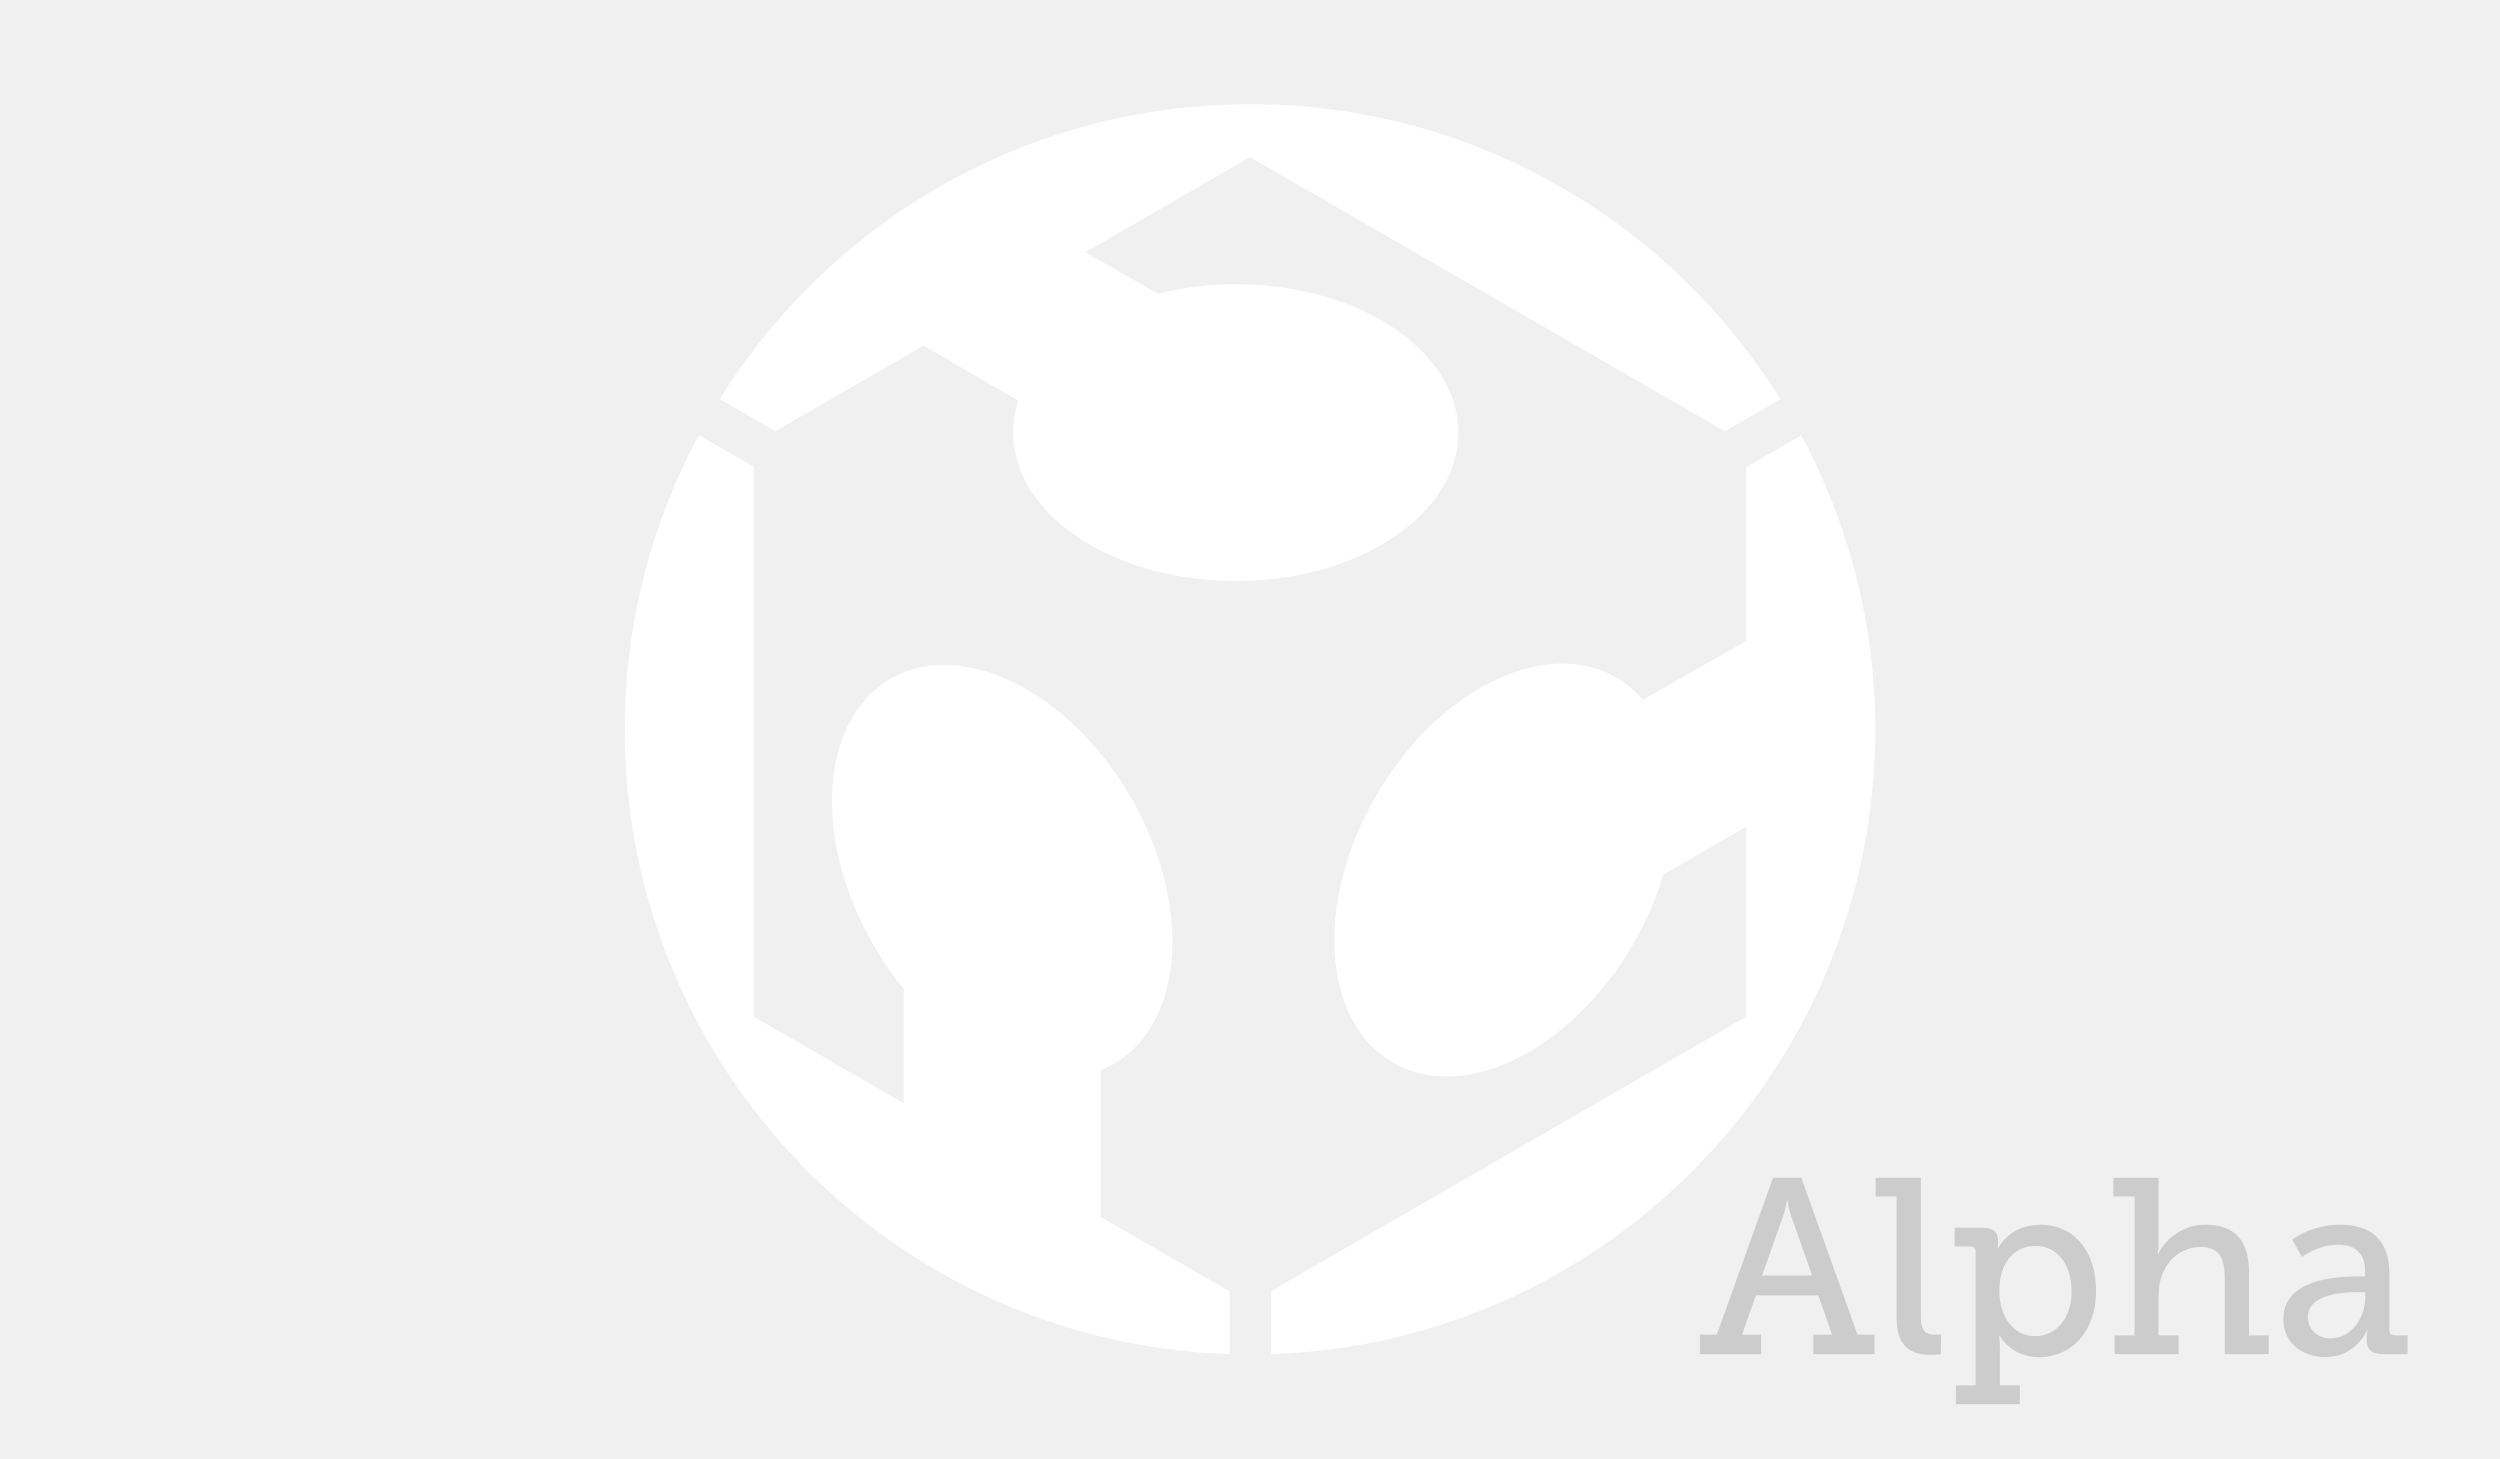
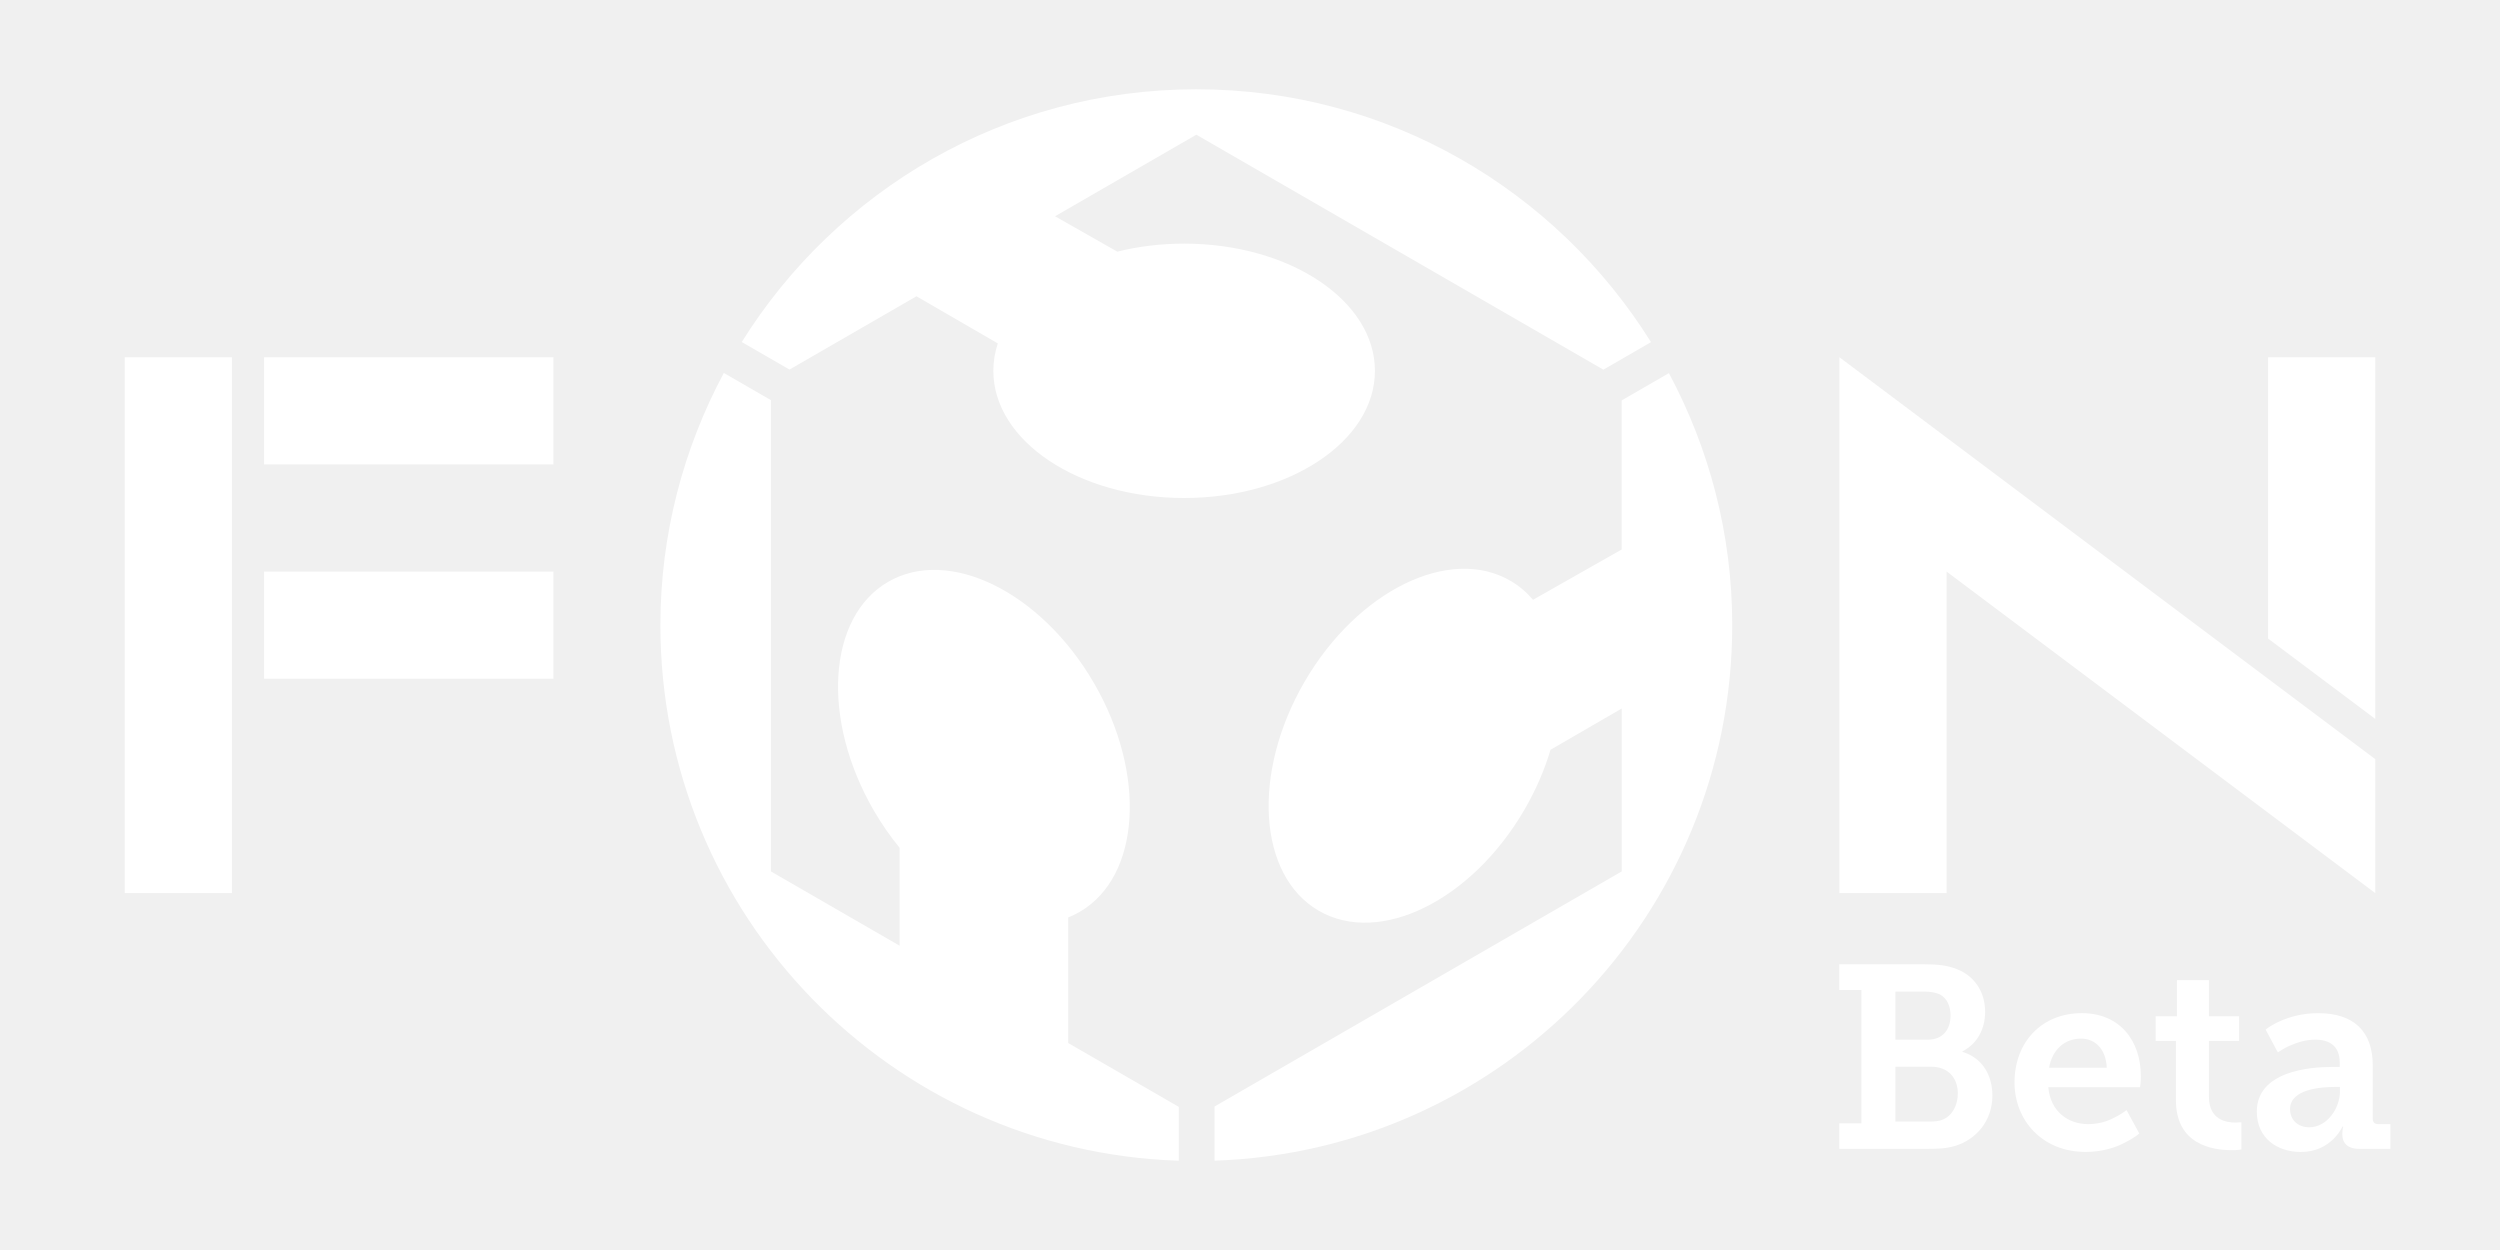
- <svg xmlns="http://www.w3.org/2000/svg" version="1.1" id="Layer_1" x="0px" y="0px" width="120px" height="70px" viewBox="-25 0 120 70" enable-background="new -25 0 120 70" xml:space="preserve">
-   <g id="g2483">
-     <path id="path38" fill="#FFFFFF" d="M34.019,61.986l-6.192-3.575v-7.036c0.221-0.089,0.436-0.189,0.645-0.312   c3.4-1.978,3.757-7.713,0.793-12.817c-2.964-5.102-8.124-7.637-11.525-5.662c-3.402,1.975-3.758,7.715-0.794,12.817   c0.437,0.75,0.92,1.443,1.438,2.076v5.483l-7.205-4.159V22.409L8.54,20.886C6.286,25.099,4.988,29.9,4.988,35.011   c0,16.245,12.911,29.468,29.031,29.989V61.986z" />
-     <path id="path40" fill="#FFFFFF" d="M61.465,20.895l-2.645,1.528v8.348l-4.965,2.817c-0.362-0.422-0.783-0.784-1.271-1.066   c-3.401-1.976-8.563,0.56-11.526,5.662C38.096,43.286,38.45,49.023,41.852,51c3.402,1.975,8.562-0.559,11.526-5.662   c0.64-1.104,1.125-2.232,1.458-3.352l3.986-2.31v9.124L36.021,61.965v3.034c16.103-0.54,28.99-13.755,28.99-29.987   C65.012,29.903,63.717,25.104,61.465,20.895z" />
-     <path id="path42" fill="#FFFFFF" d="M12.218,20.695l7.109-4.104l4.556,2.639c-0.163,0.495-0.25,1.008-0.25,1.536   c0,3.933,4.783,7.122,10.685,7.122c5.9,0,10.684-3.188,10.684-7.122c0-3.936-4.784-7.123-10.684-7.123   c-1.316,0-2.577,0.159-3.742,0.45l-3.489-1.982l7.915-4.568l22.792,13.158c0.985-0.569,1.884-1.088,2.668-1.541   C55.164,10.666,45.754,5,35.002,5C24.253,5,14.844,10.662,9.544,19.153C10.349,19.617,11.245,20.133,12.218,20.695z" />
+ <svg xmlns="http://www.w3.org/2000/svg" version="1.1" id="Layer_1" x="0px" y="0px" width="140px" height="70px" viewBox="-35 0 140 70" enable-background="new -35 0 140 70" xml:space="preserve">
+   <g>
+     <path fill="#CCCCCC" d="M51.015,114.371h0.815l2.698-7.531h1.355l2.698,7.531h0.815v0.937h-2.937v-0.937h0.899l-0.66-1.883h-3   l-0.659,1.883h0.912v0.937h-2.938V114.371z M56.399,111.529l-1.031-2.938c-0.12-0.348-0.145-0.647-0.145-0.647h-0.035   c0,0-0.037,0.3-0.145,0.647l-1.043,2.938H56.399z" />
+     <path fill="#CCCCCC" d="M60.459,107.74h-1.007v-0.899h2.17v6.668c0,0.516,0.119,0.862,0.648,0.862c0.191,0,0.323-0.012,0.323-0.012   l-0.012,0.959c0,0-0.24,0.024-0.517,0.024c-0.862,0-1.606-0.349-1.606-1.763V107.74z" />
+     <path fill="#CCCCCC" d="M64.251,116.807v-6.404c0-0.18-0.096-0.264-0.264-0.264h-0.744v-0.9h1.343c0.54,0,0.744,0.24,0.744,0.6   v0.049c0,0.191-0.024,0.348-0.024,0.348h0.024c0,0,0.504-1.139,2.039-1.139c1.631,0,2.663,1.295,2.663,3.178   c0,1.932-1.164,3.178-2.748,3.178c-1.331,0-1.883-1.031-1.883-1.031h-0.023c0,0,0.036,0.216,0.036,0.527v1.859h0.959v0.898h-3.07   v-0.898H64.251z M67.104,114.443c0.959,0,1.752-0.779,1.752-2.158c0-1.319-0.709-2.172-1.728-2.172   c-0.899,0-1.739,0.637-1.739,2.184C65.39,113.375,65.978,114.443,67.104,114.443z" />
+     <path fill="#CCCCCC" d="M70.923,114.408h0.959v-6.668h-1.02v-0.899h2.17v3.142c0,0.288-0.035,0.504-0.035,0.504h0.023   c0.264-0.588,1.057-1.391,2.268-1.391c1.427,0,2.087,0.779,2.087,2.327v2.985h0.946v0.899h-2.11v-3.622   c0-0.852-0.181-1.523-1.151-1.523c-1.188,0-2.027,1.008-2.027,2.304v1.942h0.959v0.899h-3.069L70.923,114.408L70.923,114.408z" />
+     <path fill="#CCCCCC" d="M82.562,111.578h0.385v-0.229c0-0.959-0.553-1.295-1.295-1.295c-0.959,0-1.739,0.587-1.739,0.587   l-0.468-0.828c0,0,0.888-0.719,2.303-0.719c1.547,0,2.363,0.803,2.363,2.338v2.71c0,0.18,0.096,0.264,0.264,0.264h0.611v0.899   h-1.211c-0.539,0-0.754-0.265-0.754-0.66v-0.084c0-0.239,0.047-0.396,0.047-0.396h-0.026c0,0-0.528,1.283-2.003,1.283   c-1.008,0-2.016-0.589-2.016-1.836C79.024,111.709,81.554,111.578,82.562,111.578z M81.29,114.552c1.031,0,1.667-1.056,1.667-1.968   v-0.252h-0.3c-0.553,0-2.459,0.024-2.459,1.188C80.198,114.06,80.594,114.552,81.29,114.552z" />
  </g>
  <g>
-     <path fill="#CCCCCC" d="M56.594,64.062h0.815l2.698-7.531h1.355l2.698,7.531h0.815v0.937H62.04v-0.937h0.899l-0.66-1.883h-3   l-0.659,1.883h0.912v0.937h-2.938V64.062z M61.979,61.221l-1.031-2.938c-0.12-0.348-0.145-0.647-0.145-0.647h-0.035   c0,0-0.037,0.3-0.145,0.647l-1.043,2.938H61.979z" />
-     <path fill="#CCCCCC" d="M66.038,57.432h-1.007v-0.899h2.17V63.2c0,0.516,0.119,0.862,0.648,0.862c0.191,0,0.323-0.012,0.323-0.012   l-0.012,0.959c0,0-0.24,0.024-0.517,0.024c-0.862,0-1.606-0.349-1.606-1.763V57.432z" />
-     <path fill="#CCCCCC" d="M69.83,66.498v-6.404c0-0.18-0.096-0.264-0.264-0.264h-0.744v-0.9h1.343c0.54,0,0.744,0.24,0.744,0.6v0.049   c0,0.191-0.024,0.348-0.024,0.348h0.024c0,0,0.504-1.139,2.039-1.139c1.631,0,2.663,1.295,2.663,3.178   c0,1.932-1.164,3.178-2.748,3.178c-1.331,0-1.883-1.031-1.883-1.031h-0.023c0,0,0.036,0.216,0.036,0.527v1.859h0.959v0.898h-3.07   v-0.898H69.83z M72.684,64.135c0.959,0,1.752-0.779,1.752-2.158c0-1.319-0.709-2.172-1.728-2.172c-0.899,0-1.739,0.637-1.739,2.184   C70.969,63.066,71.557,64.135,72.684,64.135z" />
-     <path fill="#CCCCCC" d="M76.502,64.1h0.959v-6.668h-1.02v-0.899h2.17v3.142c0,0.288-0.035,0.504-0.035,0.504H78.6   c0.264-0.588,1.057-1.391,2.268-1.391c1.427,0,2.087,0.779,2.087,2.327V64.1H83.9v0.899h-2.11v-3.622   c0-0.852-0.181-1.523-1.151-1.523c-1.188,0-2.027,1.008-2.027,2.304V64.1h0.959v0.899h-3.069L76.502,64.1L76.502,64.1z" />
-     <path fill="#CCCCCC" d="M88.141,61.27h0.385v-0.229c0-0.959-0.553-1.295-1.295-1.295c-0.959,0-1.739,0.587-1.739,0.587   l-0.468-0.828c0,0,0.888-0.719,2.303-0.719c1.547,0,2.363,0.803,2.363,2.338v2.71c0,0.18,0.096,0.264,0.264,0.264h0.611v0.899   h-1.211c-0.539,0-0.754-0.265-0.754-0.66v-0.084c0-0.239,0.047-0.396,0.047-0.396H88.62c0,0-0.528,1.283-2.003,1.283   c-1.008,0-2.016-0.589-2.016-1.836C84.604,61.4,87.133,61.27,88.141,61.27z M86.869,64.243c1.031,0,1.667-1.056,1.667-1.968v-0.252   h-0.3c-0.553,0-2.459,0.024-2.459,1.188C85.777,63.751,86.173,64.243,86.869,64.243z" />
+     <polyline fill="#FFFFFF" points="-22.013,38.01 -22.013,50.013 -28.014,50.013 -28.014,20.006 -22.013,20.006 -22.013,50.013  " />
+     <line fill="#FFFFFF" x1="-22.013" y1="26.007" x2="-22.013" y2="32.009" />
+     <polygon fill="#FFFFFF" points="74.009,32.009 98.014,50.013 98.014,42.512 68.008,20.006 68.008,50.013 74.009,50.013  " />
+     <polygon fill="#FFFFFF" points="98.014,40.26 92.013,35.76 92.013,20.006 98.014,20.006  " />
+     <rect x="-20.212" y="20.006" fill="#FFFFFF" width="16.204" height="6.001" />
+     <rect x="-20.212" y="32.009" fill="#FFFFFF" width="16.204" height="6.001" />
+     <path fill="#FFFFFF" d="M31.013,61.986c-2.064-1.191-4.127-2.384-6.192-3.575c0-2.345,0-4.69,0-7.036   c0.221-0.089,0.437-0.189,0.645-0.312c3.4-1.978,3.757-7.713,0.793-12.817c-2.965-5.102-8.124-7.637-11.525-5.662   c-3.402,1.975-3.758,7.715-0.794,12.817c0.437,0.75,0.92,1.443,1.438,2.076c0,1.828,0,3.656,0,5.483   c-2.402-1.386-4.803-2.772-7.205-4.159c0-8.797,0-17.594,0-26.391c-0.88-0.508-1.76-1.016-2.639-1.524   C3.28,25.099,1.982,29.9,1.982,35.011c0,16.245,12.911,29.468,29.031,29.989C31.013,63.996,31.013,62.991,31.013,61.986z" />
+     <path fill="#FFFFFF" d="M58.459,20.895c-0.881,0.509-1.763,1.019-2.645,1.528c0,2.783,0,5.565,0,8.348   c-1.654,0.939-3.31,1.878-4.965,2.817c-0.361-0.422-0.783-0.784-1.27-1.066c-3.402-1.977-8.564,0.56-11.527,5.662   C35.09,43.286,35.444,49.023,38.846,51c3.402,1.975,8.562-0.559,11.526-5.662c0.64-1.104,1.125-2.232,1.458-3.352   c1.329-0.77,2.658-1.539,3.986-2.31c0,3.042,0,6.083,0,9.124c-7.6,4.389-15.2,8.775-22.801,13.164c0,1.012,0,2.023,0,3.034   c16.103-0.54,28.99-13.755,28.99-29.987C62.006,29.903,60.711,25.104,58.459,20.895z" />
+     <path fill="#FFFFFF" d="M9.212,20.695c2.37-1.368,4.74-2.736,7.11-4.104c1.518,0.879,3.037,1.759,4.555,2.639   c-0.163,0.495-0.25,1.008-0.25,1.536c0,3.933,4.783,7.122,10.685,7.122c5.899,0,10.684-3.188,10.684-7.122   c0-3.936-4.784-7.123-10.684-7.123c-1.316,0-2.577,0.159-3.742,0.45c-1.163-0.661-2.326-1.321-3.489-1.982   c2.639-1.522,5.277-3.045,7.915-4.568c7.598,4.386,15.195,8.772,22.793,13.158c0.984-0.569,1.883-1.088,2.667-1.541   C52.158,10.666,42.748,5,31.996,5C21.247,5,11.838,10.662,6.538,19.153C7.343,19.618,8.239,20.133,9.212,20.695z" />
+   </g>
+   <g>
+     <path fill="#FFFFFF" d="M68,62.908h1.237V55.44H68V54h4.746c0.771,0,1.31,0.058,1.849,0.276c0.932,0.363,1.572,1.223,1.572,2.387   c0,0.976-0.451,1.791-1.267,2.213v0.029c1.149,0.35,1.674,1.354,1.674,2.445c0,1.441-0.932,2.46-2.053,2.81   c-0.509,0.16-0.975,0.175-1.543,0.175H68V62.908z M72.964,58.221c0.815,0,1.267-0.553,1.267-1.354c0-0.51-0.189-0.961-0.597-1.179   c-0.219-0.103-0.524-0.16-0.888-0.16h-1.602v2.692H72.964z M73.066,62.807c0.247,0,0.523-0.015,0.742-0.116   c0.524-0.219,0.83-0.801,0.83-1.456c0-0.888-0.554-1.499-1.5-1.499h-1.994v3.071H73.066z" />
+     <path fill="#FFFFFF" d="M81.582,56.736c2.141,0,3.305,1.558,3.305,3.522c0,0.103,0,0.263-0.015,0.394l-0.029,0.232h-5.138   c0.116,1.354,1.105,2.067,2.227,2.067c0.626,0,1.136-0.175,1.528-0.394c0.233-0.116,0.438-0.247,0.626-0.393l0.714,1.311   c-0.219,0.188-0.495,0.349-0.801,0.509c-0.524,0.276-1.267,0.524-2.198,0.524c-2.46,0-3.988-1.791-3.988-3.887   C77.812,58.338,79.355,56.736,81.582,56.736z M82.979,59.793c-0.043-1.033-0.64-1.63-1.44-1.63c-0.946,0-1.616,0.641-1.791,1.63   H82.979z" />
+     <path fill="#FFFFFF" d="M86.853,58.294h-1.136v-1.383h1.193v-2.023h1.791v2.023h1.688v1.383h-1.688v3.13   c0,1.28,0.961,1.44,1.484,1.44c0.103,0,0.189-0.014,0.248-0.014h0.087v1.514l-0.16,0.029c-0.102,0.015-0.232,0.015-0.407,0.015   c-1.048,0-3.101-0.306-3.101-2.795V58.294z" />
+     <path fill="#FFFFFF" d="M95.558,59.75h0.466v-0.248c0-0.946-0.597-1.281-1.368-1.281c-0.567,0-1.062,0.175-1.455,0.35   c-0.233,0.102-0.451,0.233-0.641,0.364l-0.685-1.281c0.233-0.175,0.495-0.335,0.801-0.466c0.51-0.232,1.252-0.451,2.14-0.451   c1.994,0,3.058,1.019,3.058,2.926v2.97c0,0.219,0.102,0.32,0.319,0.32h0.67v1.383h-1.747c-0.684,0-0.945-0.364-0.945-0.786v-0.087   c0-0.117,0.014-0.204,0.028-0.277c0.015-0.043,0.015-0.072,0.015-0.102h-0.029c-0.131,0.262-0.306,0.495-0.523,0.713   c-0.394,0.364-0.946,0.714-1.819,0.714c-1.281,0-2.461-0.742-2.461-2.257C91.38,59.982,94.364,59.75,95.558,59.75z M94.32,63.127   c1.005,0,1.718-1.077,1.718-2.009V60.87h-0.306c-0.742,0-2.489,0.117-2.489,1.237C93.243,62.676,93.637,63.127,94.32,63.127z" />
  </g>
</svg>
